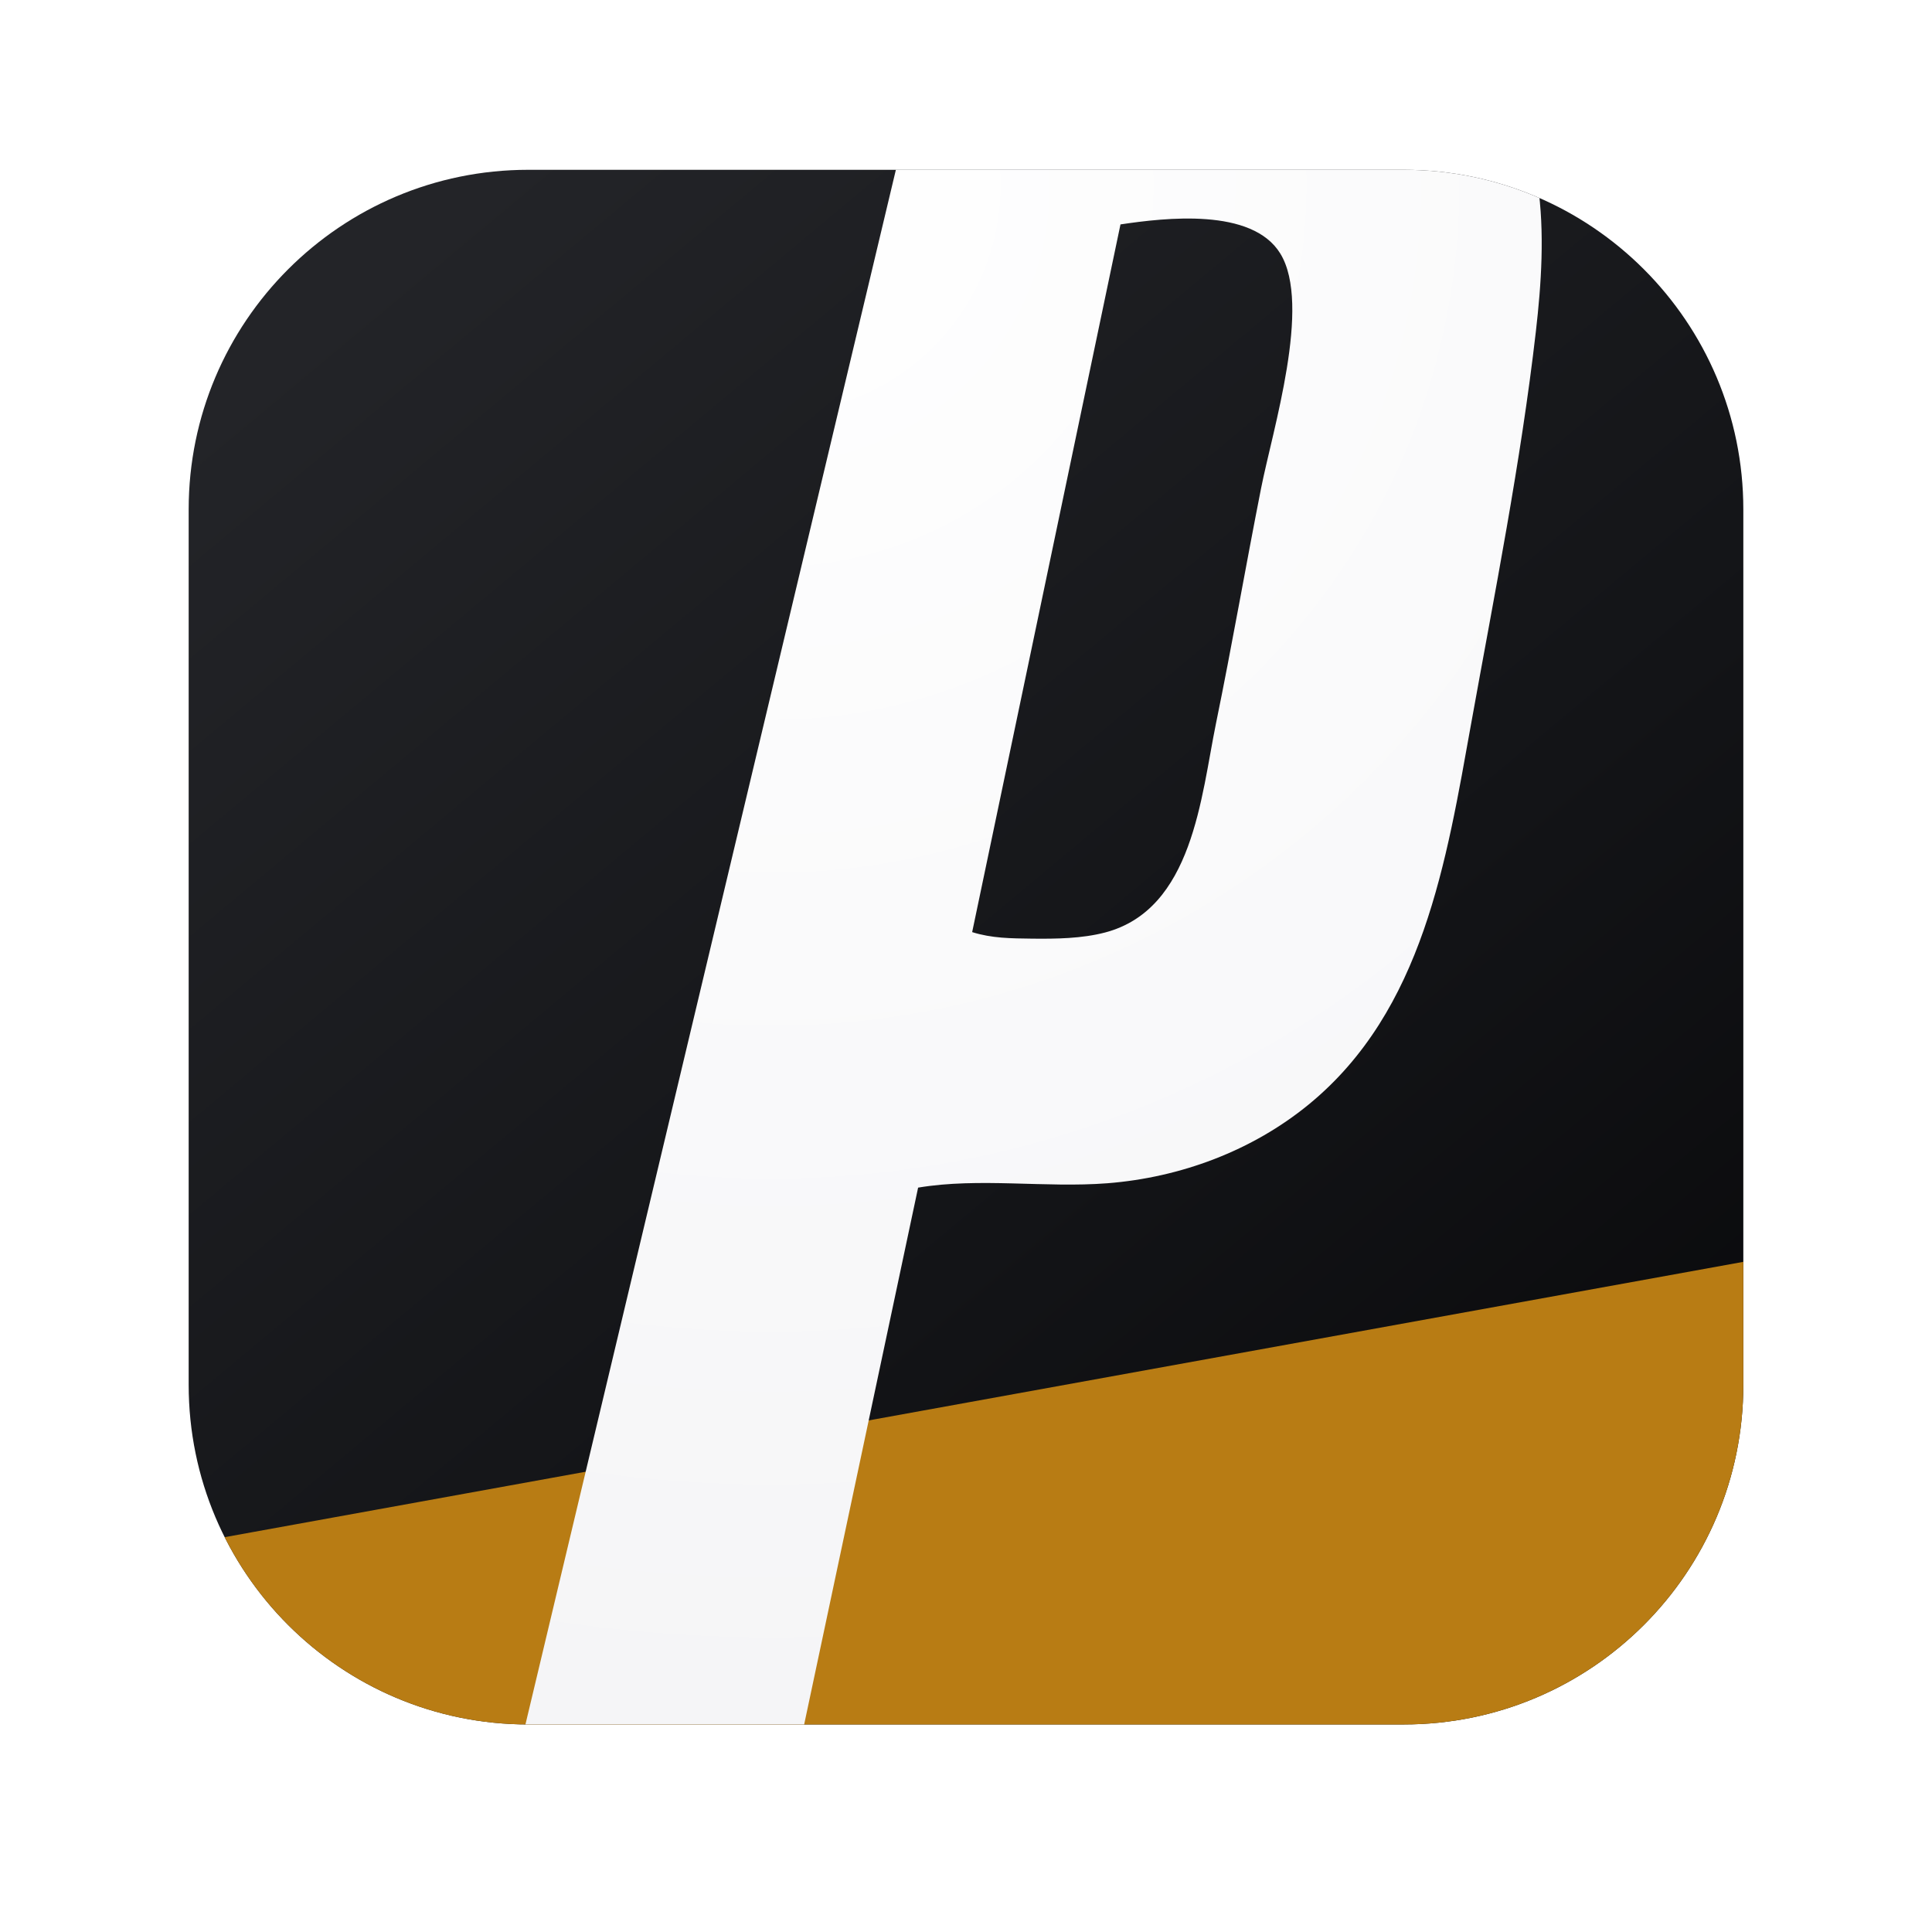
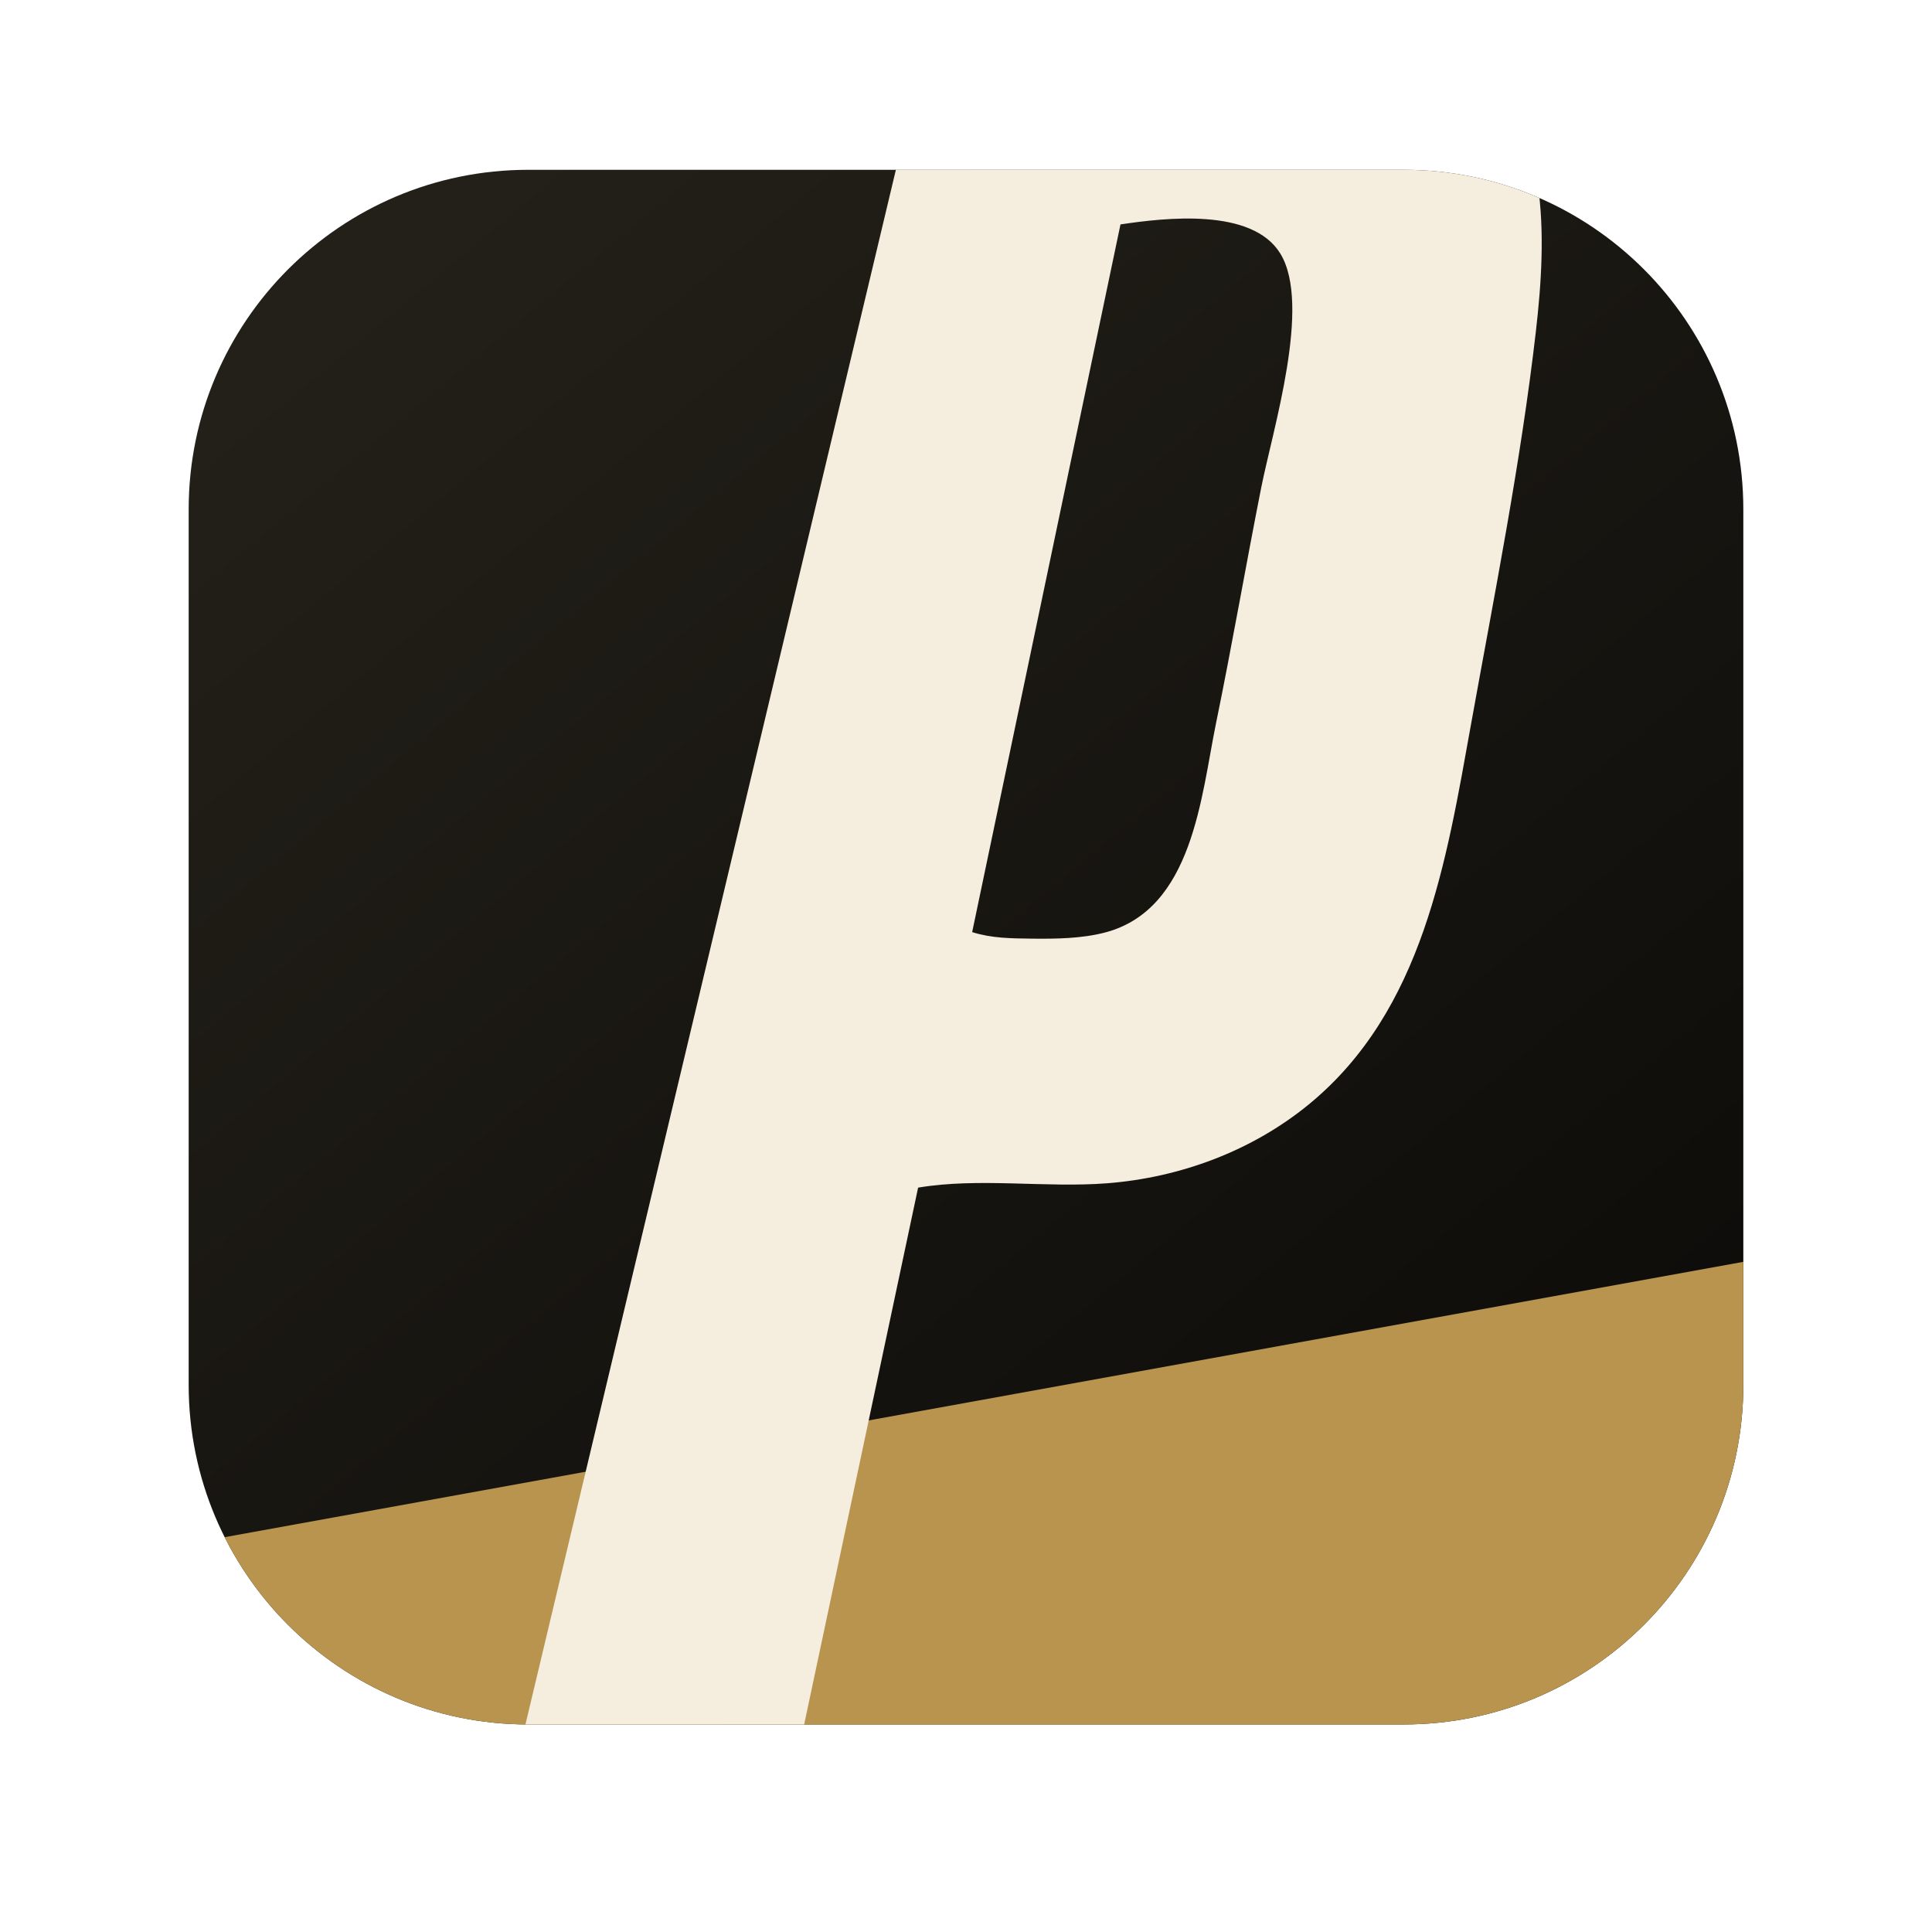
<svg xmlns="http://www.w3.org/2000/svg" viewBox="0 0 1024 1024" role="img" aria-label="Podium">
  <defs>
    <linearGradient id="bg" x1="216" y1="130" x2="860" y2="902" gradientUnits="userSpaceOnUse">
-       <stop stop-color="#232428" />
-       <stop offset=".6" stop-color="#131417" />
-       <stop offset="1" stop-color="#08080a" />
+       <stop stop-color="#232019" />
+       <stop offset="1" stop-color="#0b0a08" />
    </linearGradient>
-     <radialGradient id="s" cx="341" cy="267" r="724" gradientUnits="userSpaceOnUse">
-       <stop stop-color="#ffffff" />
-       <stop offset=".55" stop-color="#eeeef1" />
-       <stop offset="1" stop-color="#b4b5bf" />
-     </radialGradient>
    <clipPath id="frame">
      <rect x="100" y="90" width="824" height="824" rx="180" />
    </clipPath>
  </defs>
  <g clip-path="url(#frame)">
    <rect x="100" y="90" width="824" height="824" fill="url(#bg)" />
-     <path d="M68 824 L956 663 L956 946 L68 946 Z" fill="#b87c14" />
-     <path transform="translate(538 502) scale(3.46) translate(-378.35 -383.8)" fill="url(#s)" d="M366.5 237.84C382.17 237.71 397.83 237.84 413.5 237.78C425.68 237.74 439.18 238.04 448.67 246.85C460.33 257.68 459.8 274.99 458.13 289.5C455.82 309.57 451.8 329.66 448.22 349.54C444.43 370.55 440.9 393.5 423.35 407.89C414.65 415.02 403.67 419.09 392.5 419.97C382.97 420.71 372.86 419.07 363.5 420.64C355.77 457.07 348.03 493.51 340.3 529.94C325.83 529.94 311.37 529.94 296.9 529.94C320.1 432.57 343.3 335.21 366.5 237.84ZM394.5 273.09C386.93 309.23 379.35 345.36 371.78 381.5C374.8 382.45 377.72 382.46 380.97 382.5C384.65 382.54 388.56 382.49 392.13 381.56C405.6 378.03 406.84 360.73 409.13 349.53C411.59 337.55 413.67 325.5 416.04 313.5C417.79 304.62 423.82 285.42 418.98 277.55C414.65 270.5 401.34 272.07 394.5 273.09Z" />
+     <path d="M68 824 L956 663 L956 946 L68 946 Z" fill="#b8944f" />
+     <path transform="translate(538 502) scale(3.46) translate(-378.35 -383.8)" fill="#f5eddd" d="M366.5 237.84C382.17 237.71 397.83 237.84 413.5 237.78C425.68 237.74 439.18 238.04 448.67 246.85C460.33 257.68 459.8 274.99 458.13 289.5C455.82 309.57 451.8 329.66 448.22 349.54C444.43 370.55 440.9 393.5 423.35 407.89C414.65 415.02 403.67 419.09 392.5 419.97C382.97 420.71 372.86 419.07 363.5 420.64C355.77 457.07 348.03 493.51 340.3 529.94C325.83 529.94 311.37 529.94 296.9 529.94C320.1 432.57 343.3 335.21 366.5 237.84ZM394.5 273.09C386.93 309.23 379.35 345.36 371.78 381.5C374.8 382.45 377.72 382.46 380.97 382.5C384.65 382.54 388.56 382.49 392.13 381.56C405.6 378.03 406.84 360.73 409.13 349.53C411.59 337.55 413.67 325.5 416.04 313.5C417.79 304.62 423.82 285.42 418.98 277.55C414.65 270.5 401.34 272.07 394.5 273.09Z" />
  </g>
</svg>
